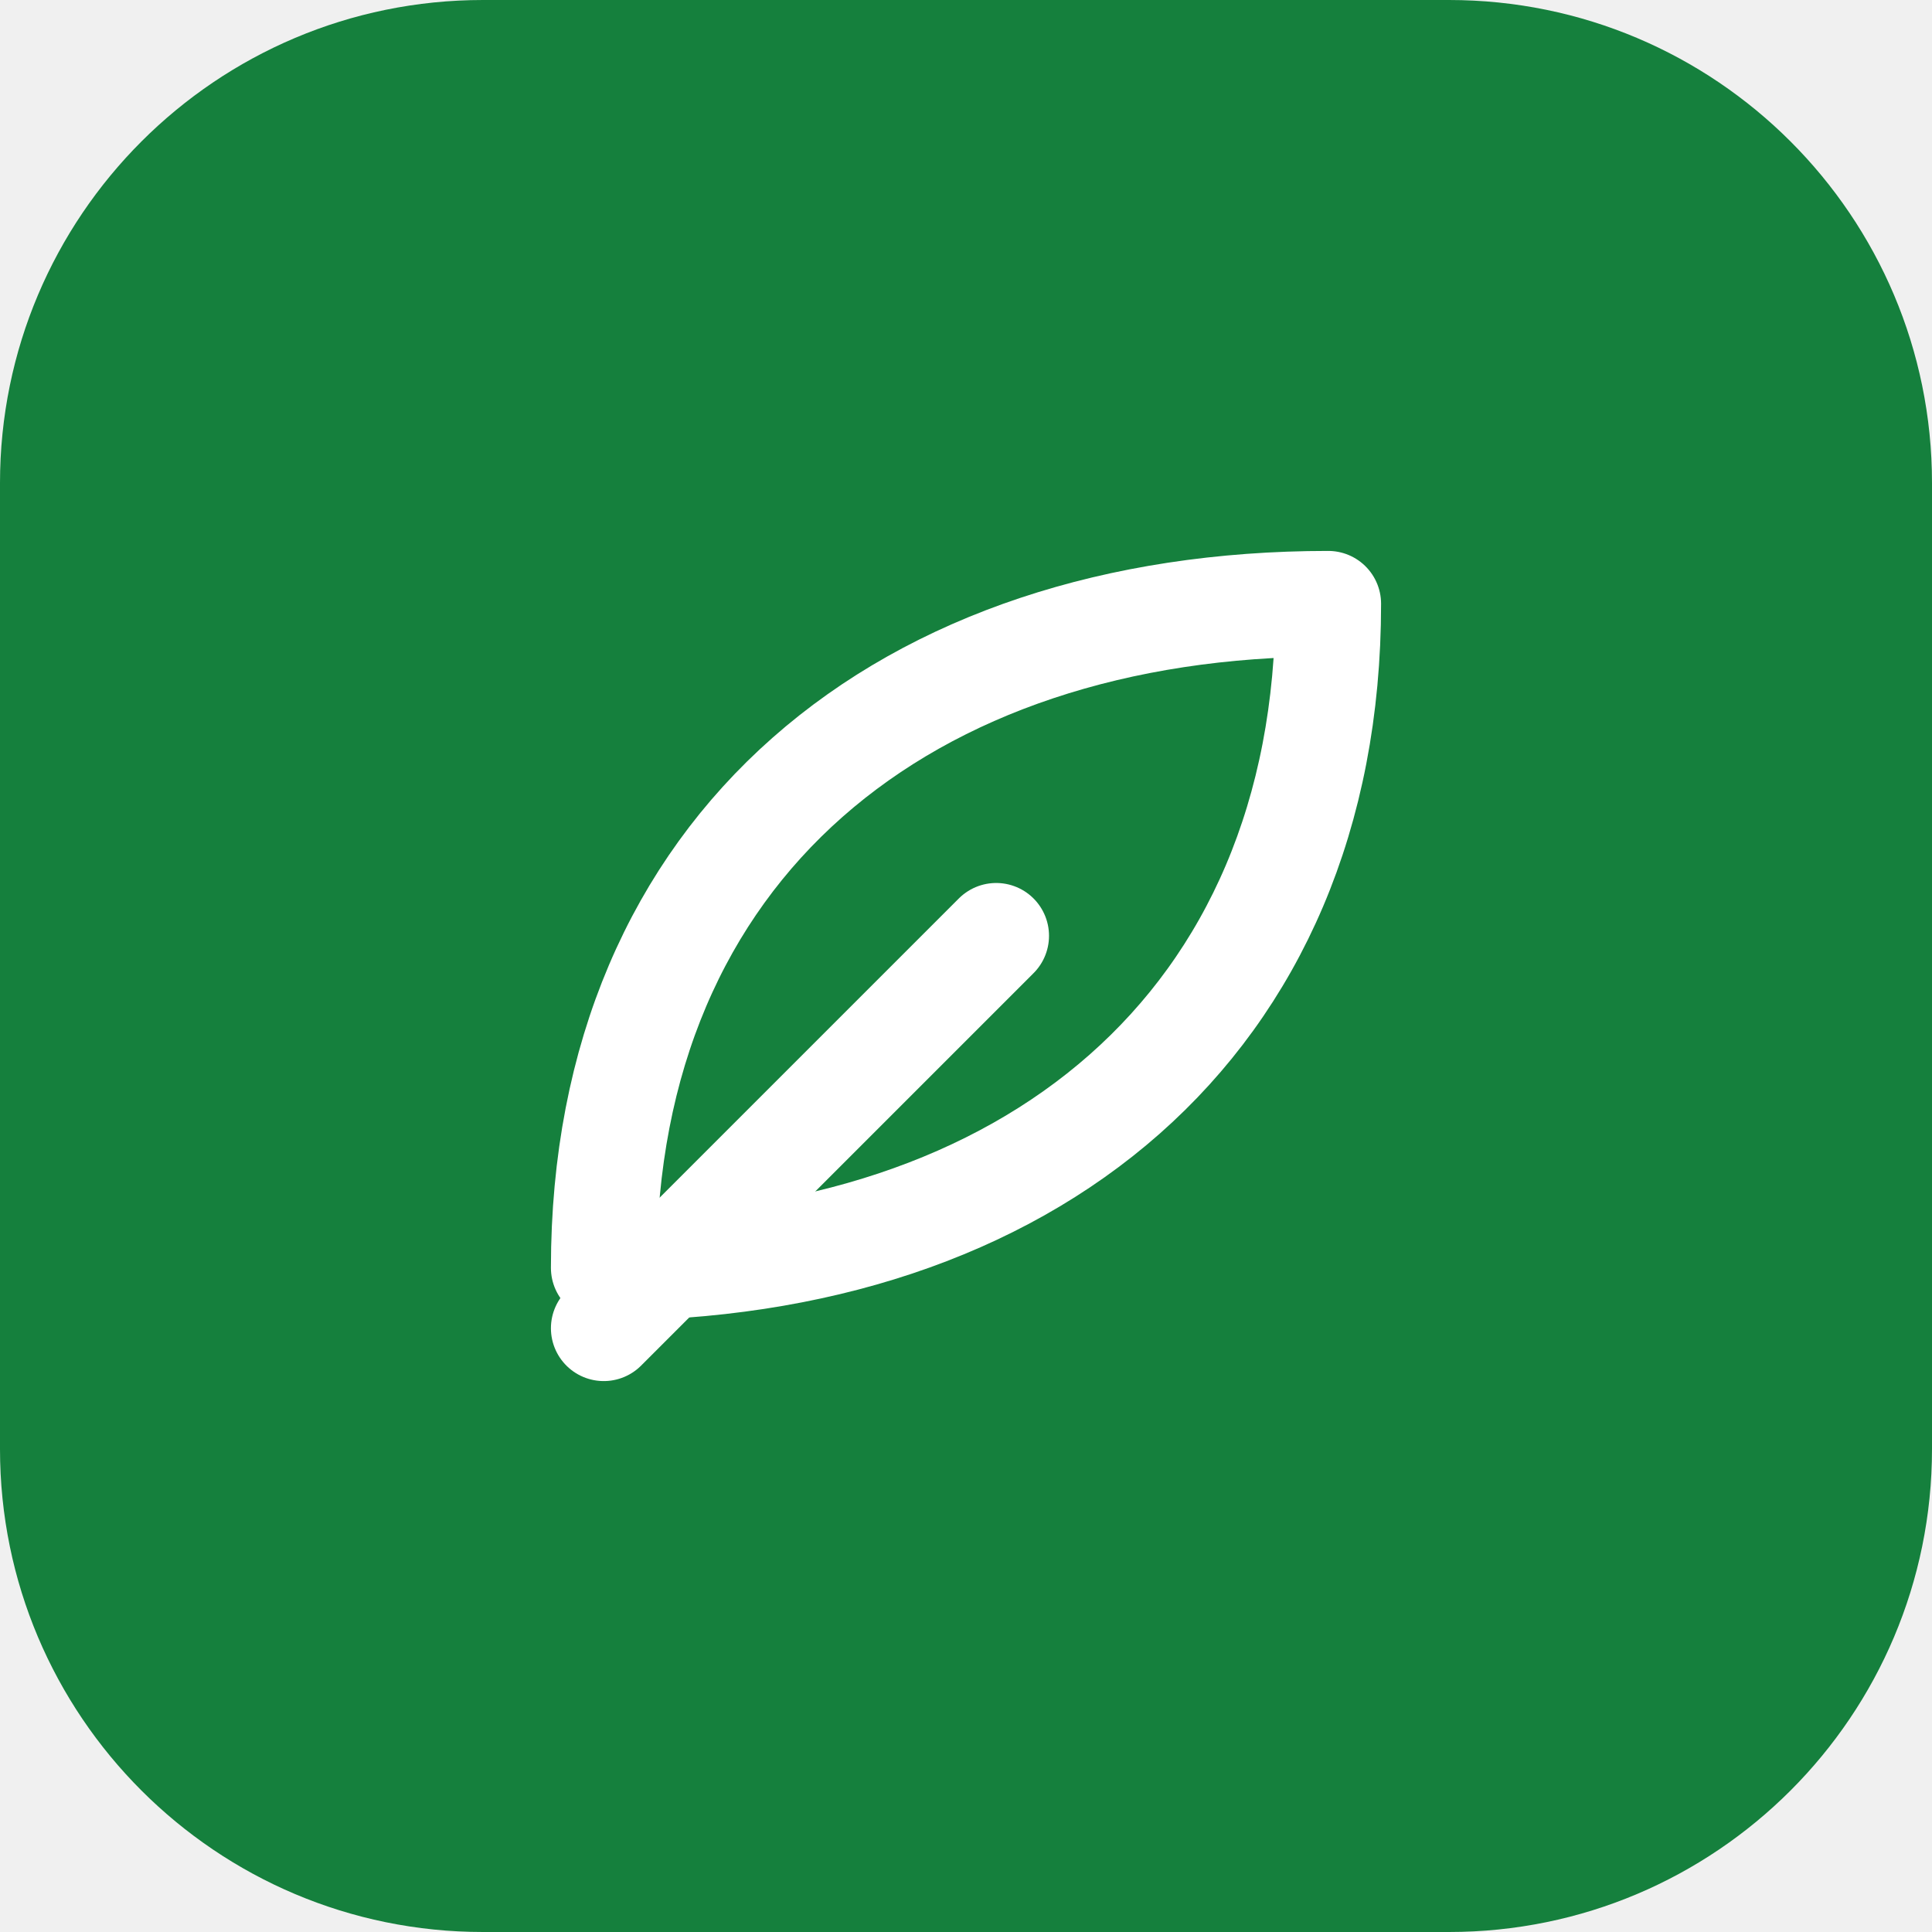
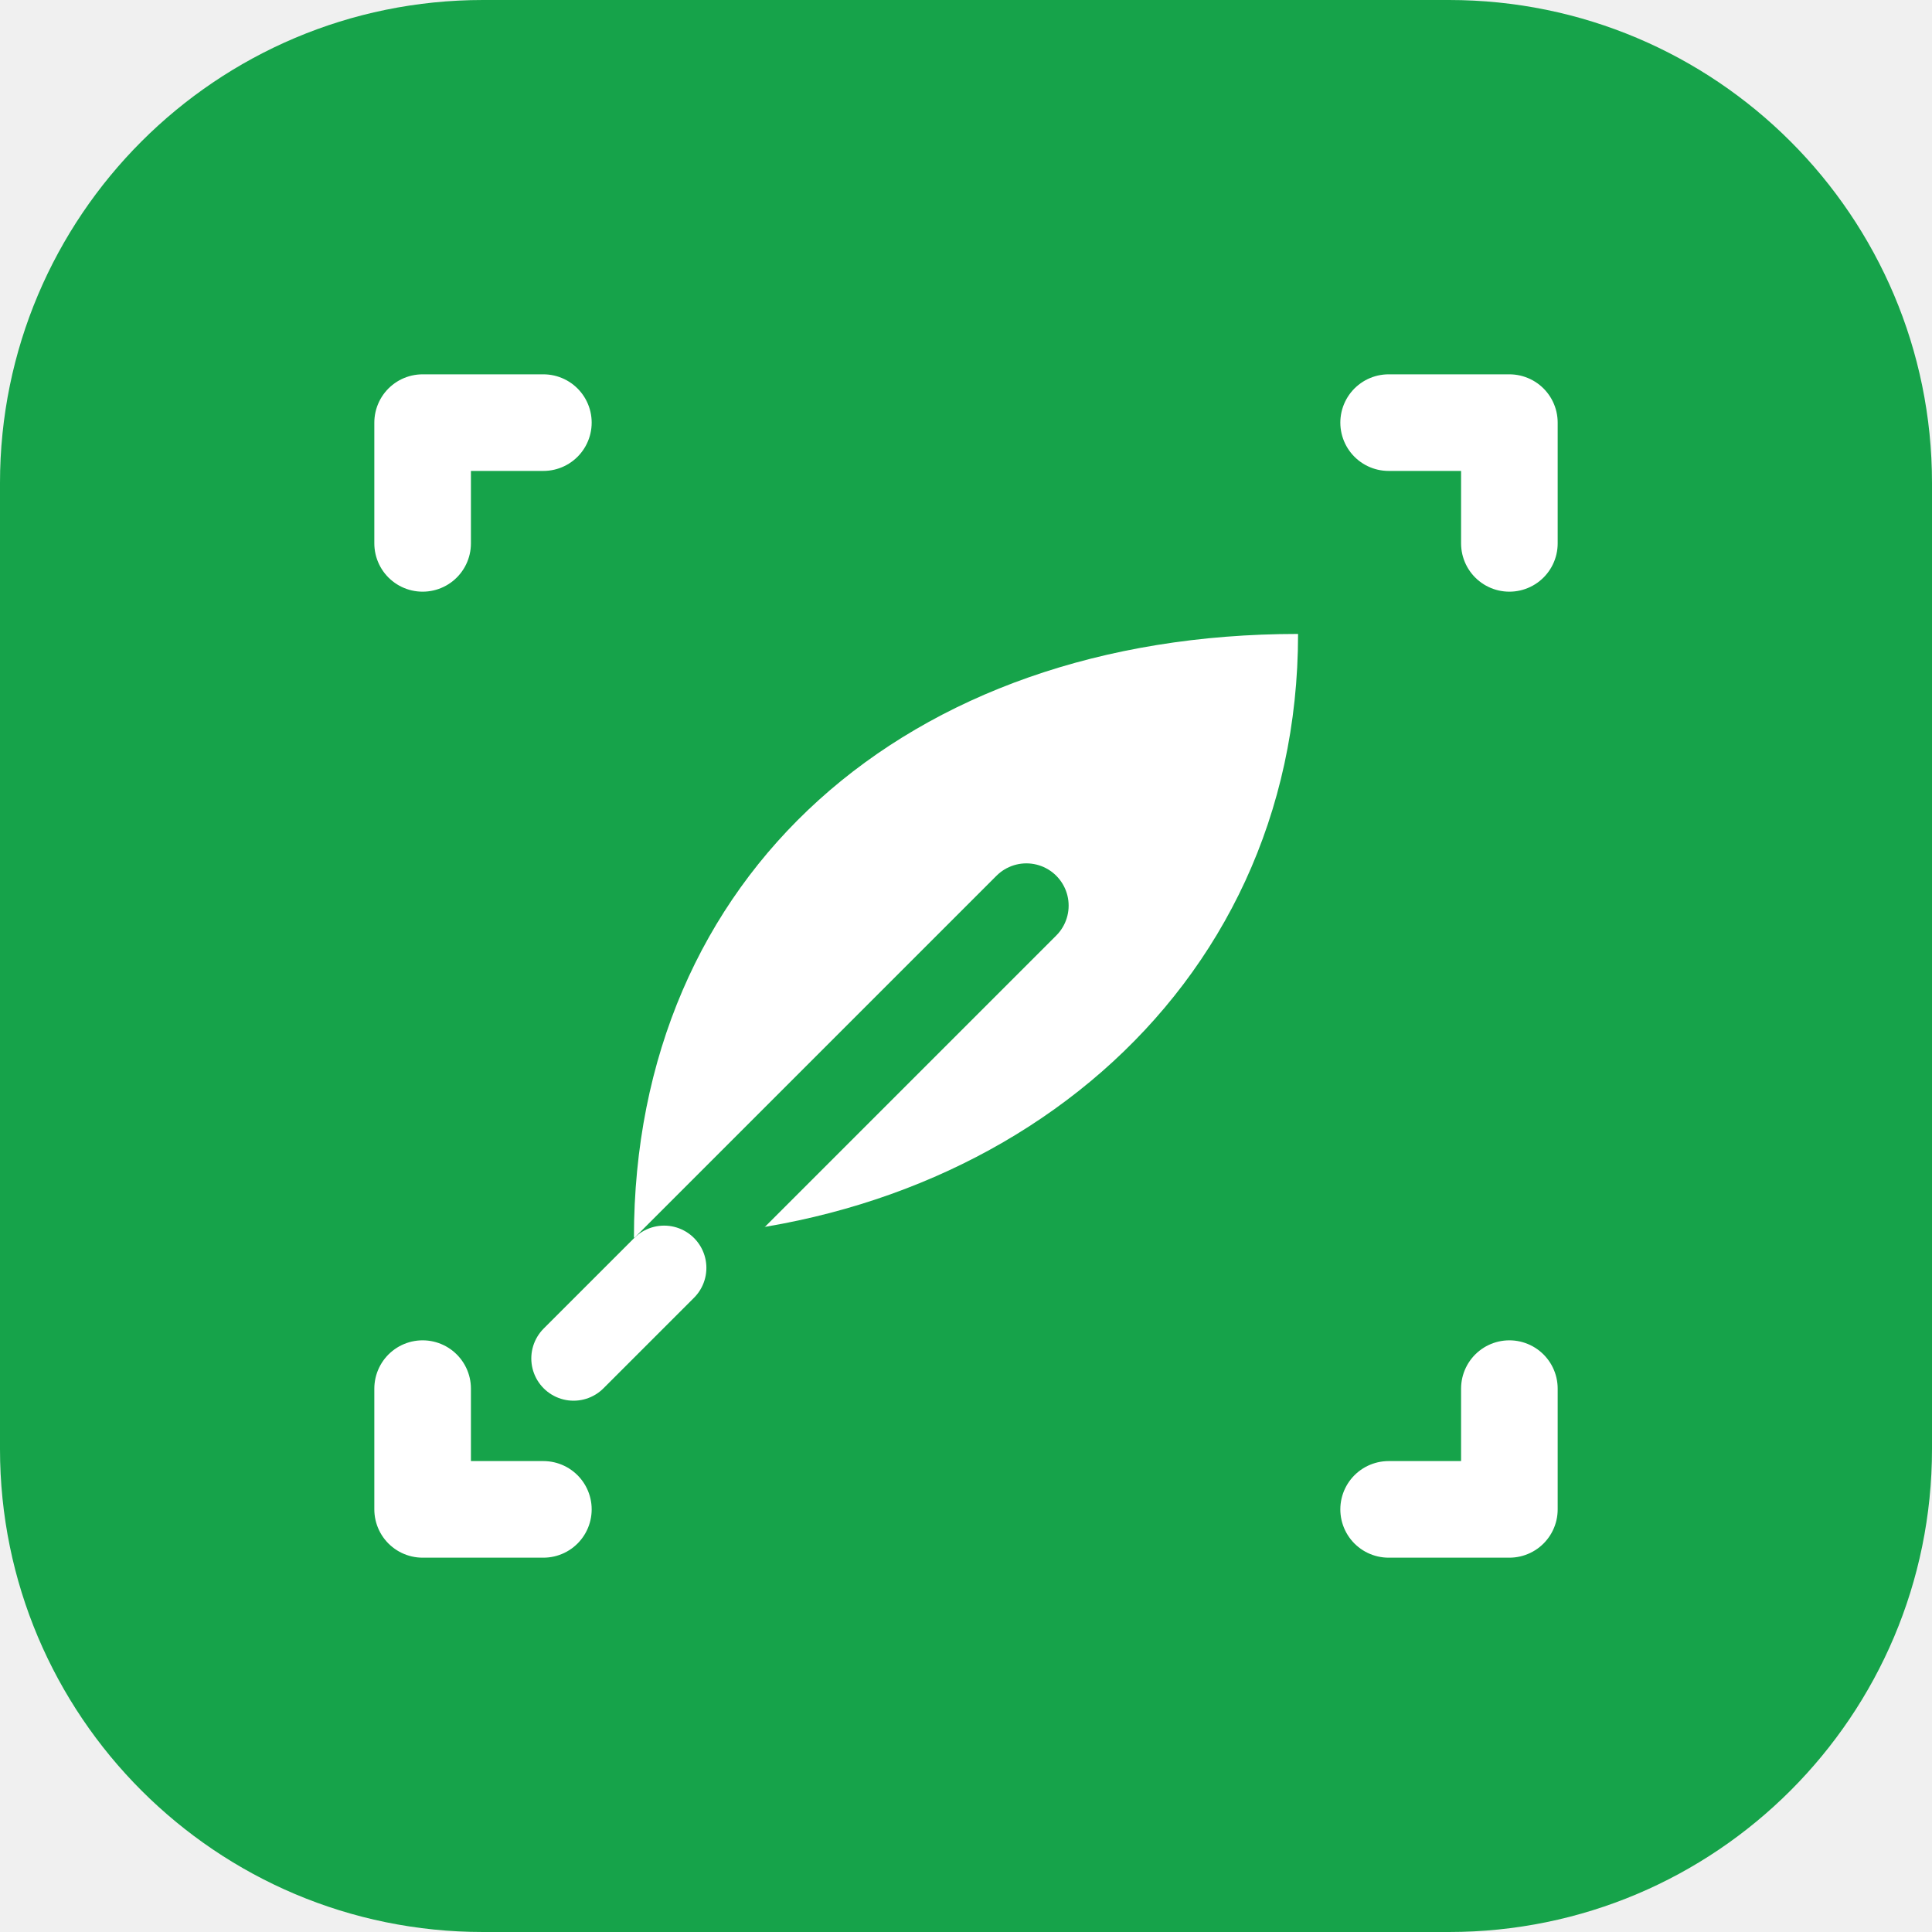
<svg xmlns="http://www.w3.org/2000/svg" viewBox="0 0 64 64" fill="none">
-   <rect width="64" height="64" rx="16" fill="#15803D" />
-   <path d="M44 20C30 20 20 28 20 42C34 42 44 34 44 20Z" stroke="#FFFFFF" stroke-width="3.5" stroke-linecap="round" stroke-linejoin="round" />
-   <path d="M20 44L33 31" stroke="#FFFFFF" stroke-width="3.5" stroke-linecap="round" />
+   <rect width="64" height="64" rx="16" fill="#16A34A" />
+   <path d="M18 14H14V18M46 14H50V18M18 50H14V46M46 50H50V46" stroke="#FFFFFF" stroke-width="3.2" stroke-linecap="round" stroke-linejoin="round" />
+   <path d="M43 21C30 21 21 29 21 41C33 41 43 33 43 21Z" fill="#FFFFFF" />
+   <path d="M19 45L34 30" stroke="#16A34A" stroke-width="2.8" stroke-linecap="round" />
+   <path d="M19 45L22 42" stroke="#FFFFFF" stroke-width="2.8" stroke-linecap="round" />
</svg>
